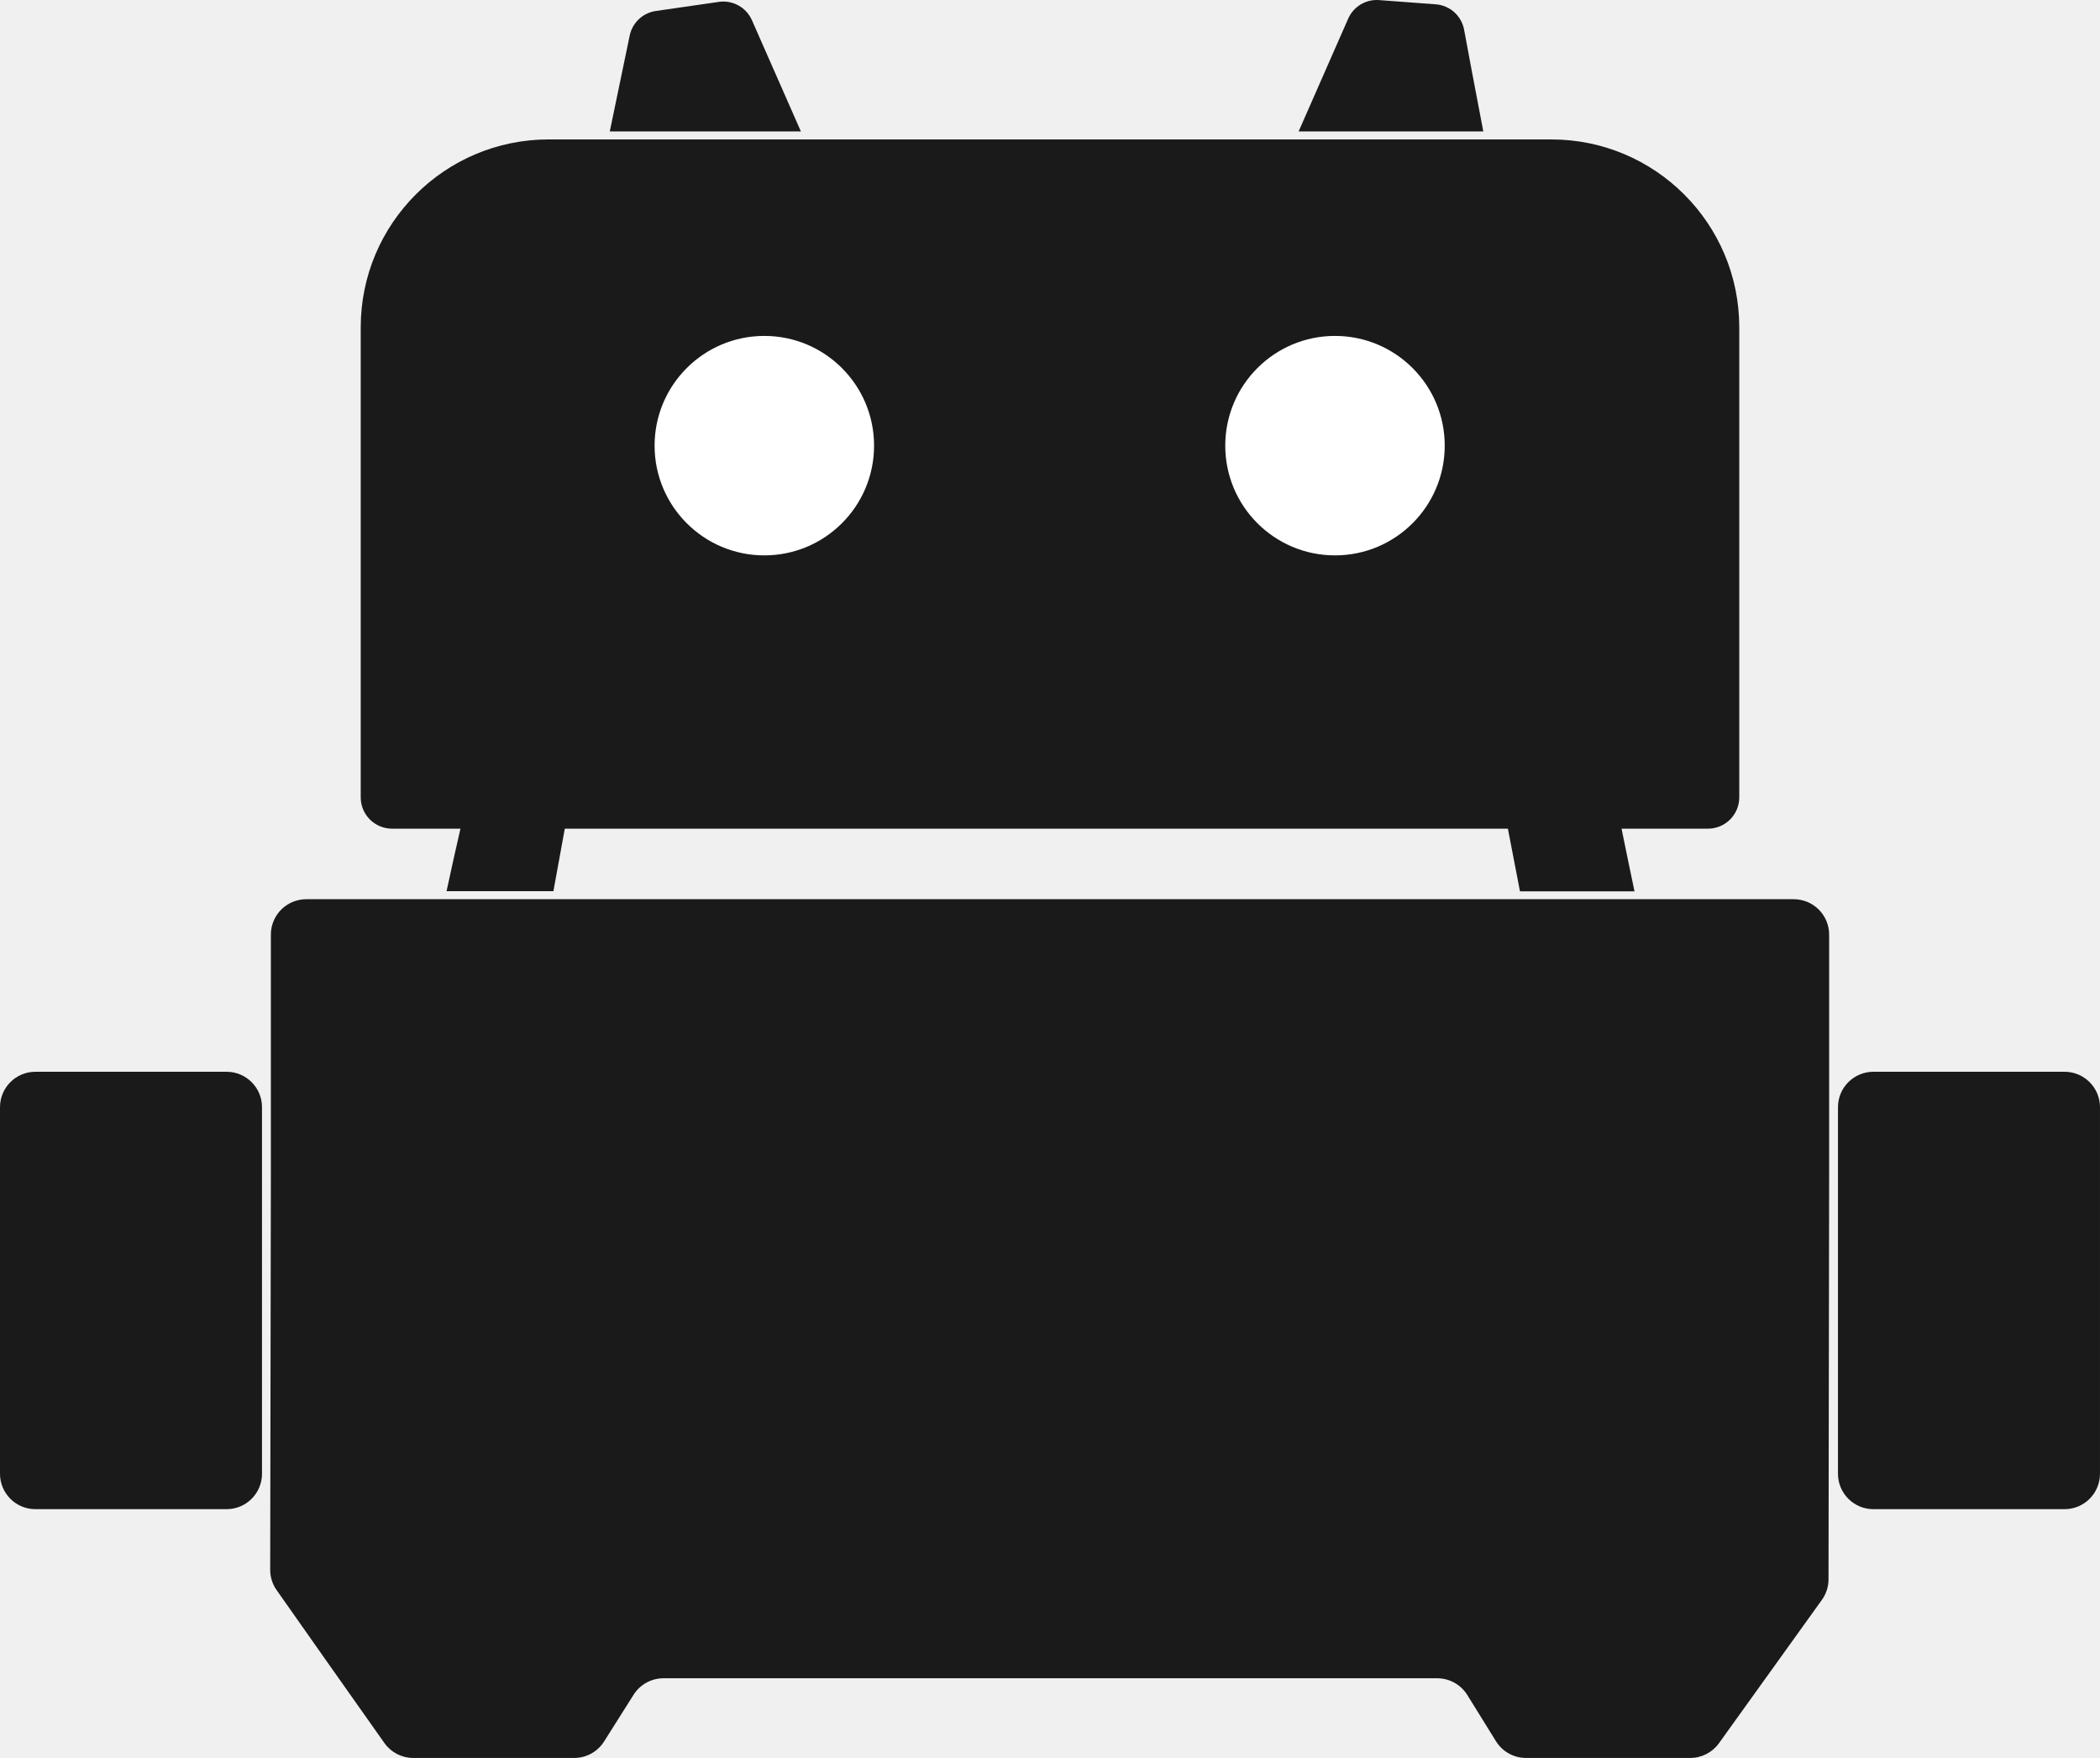
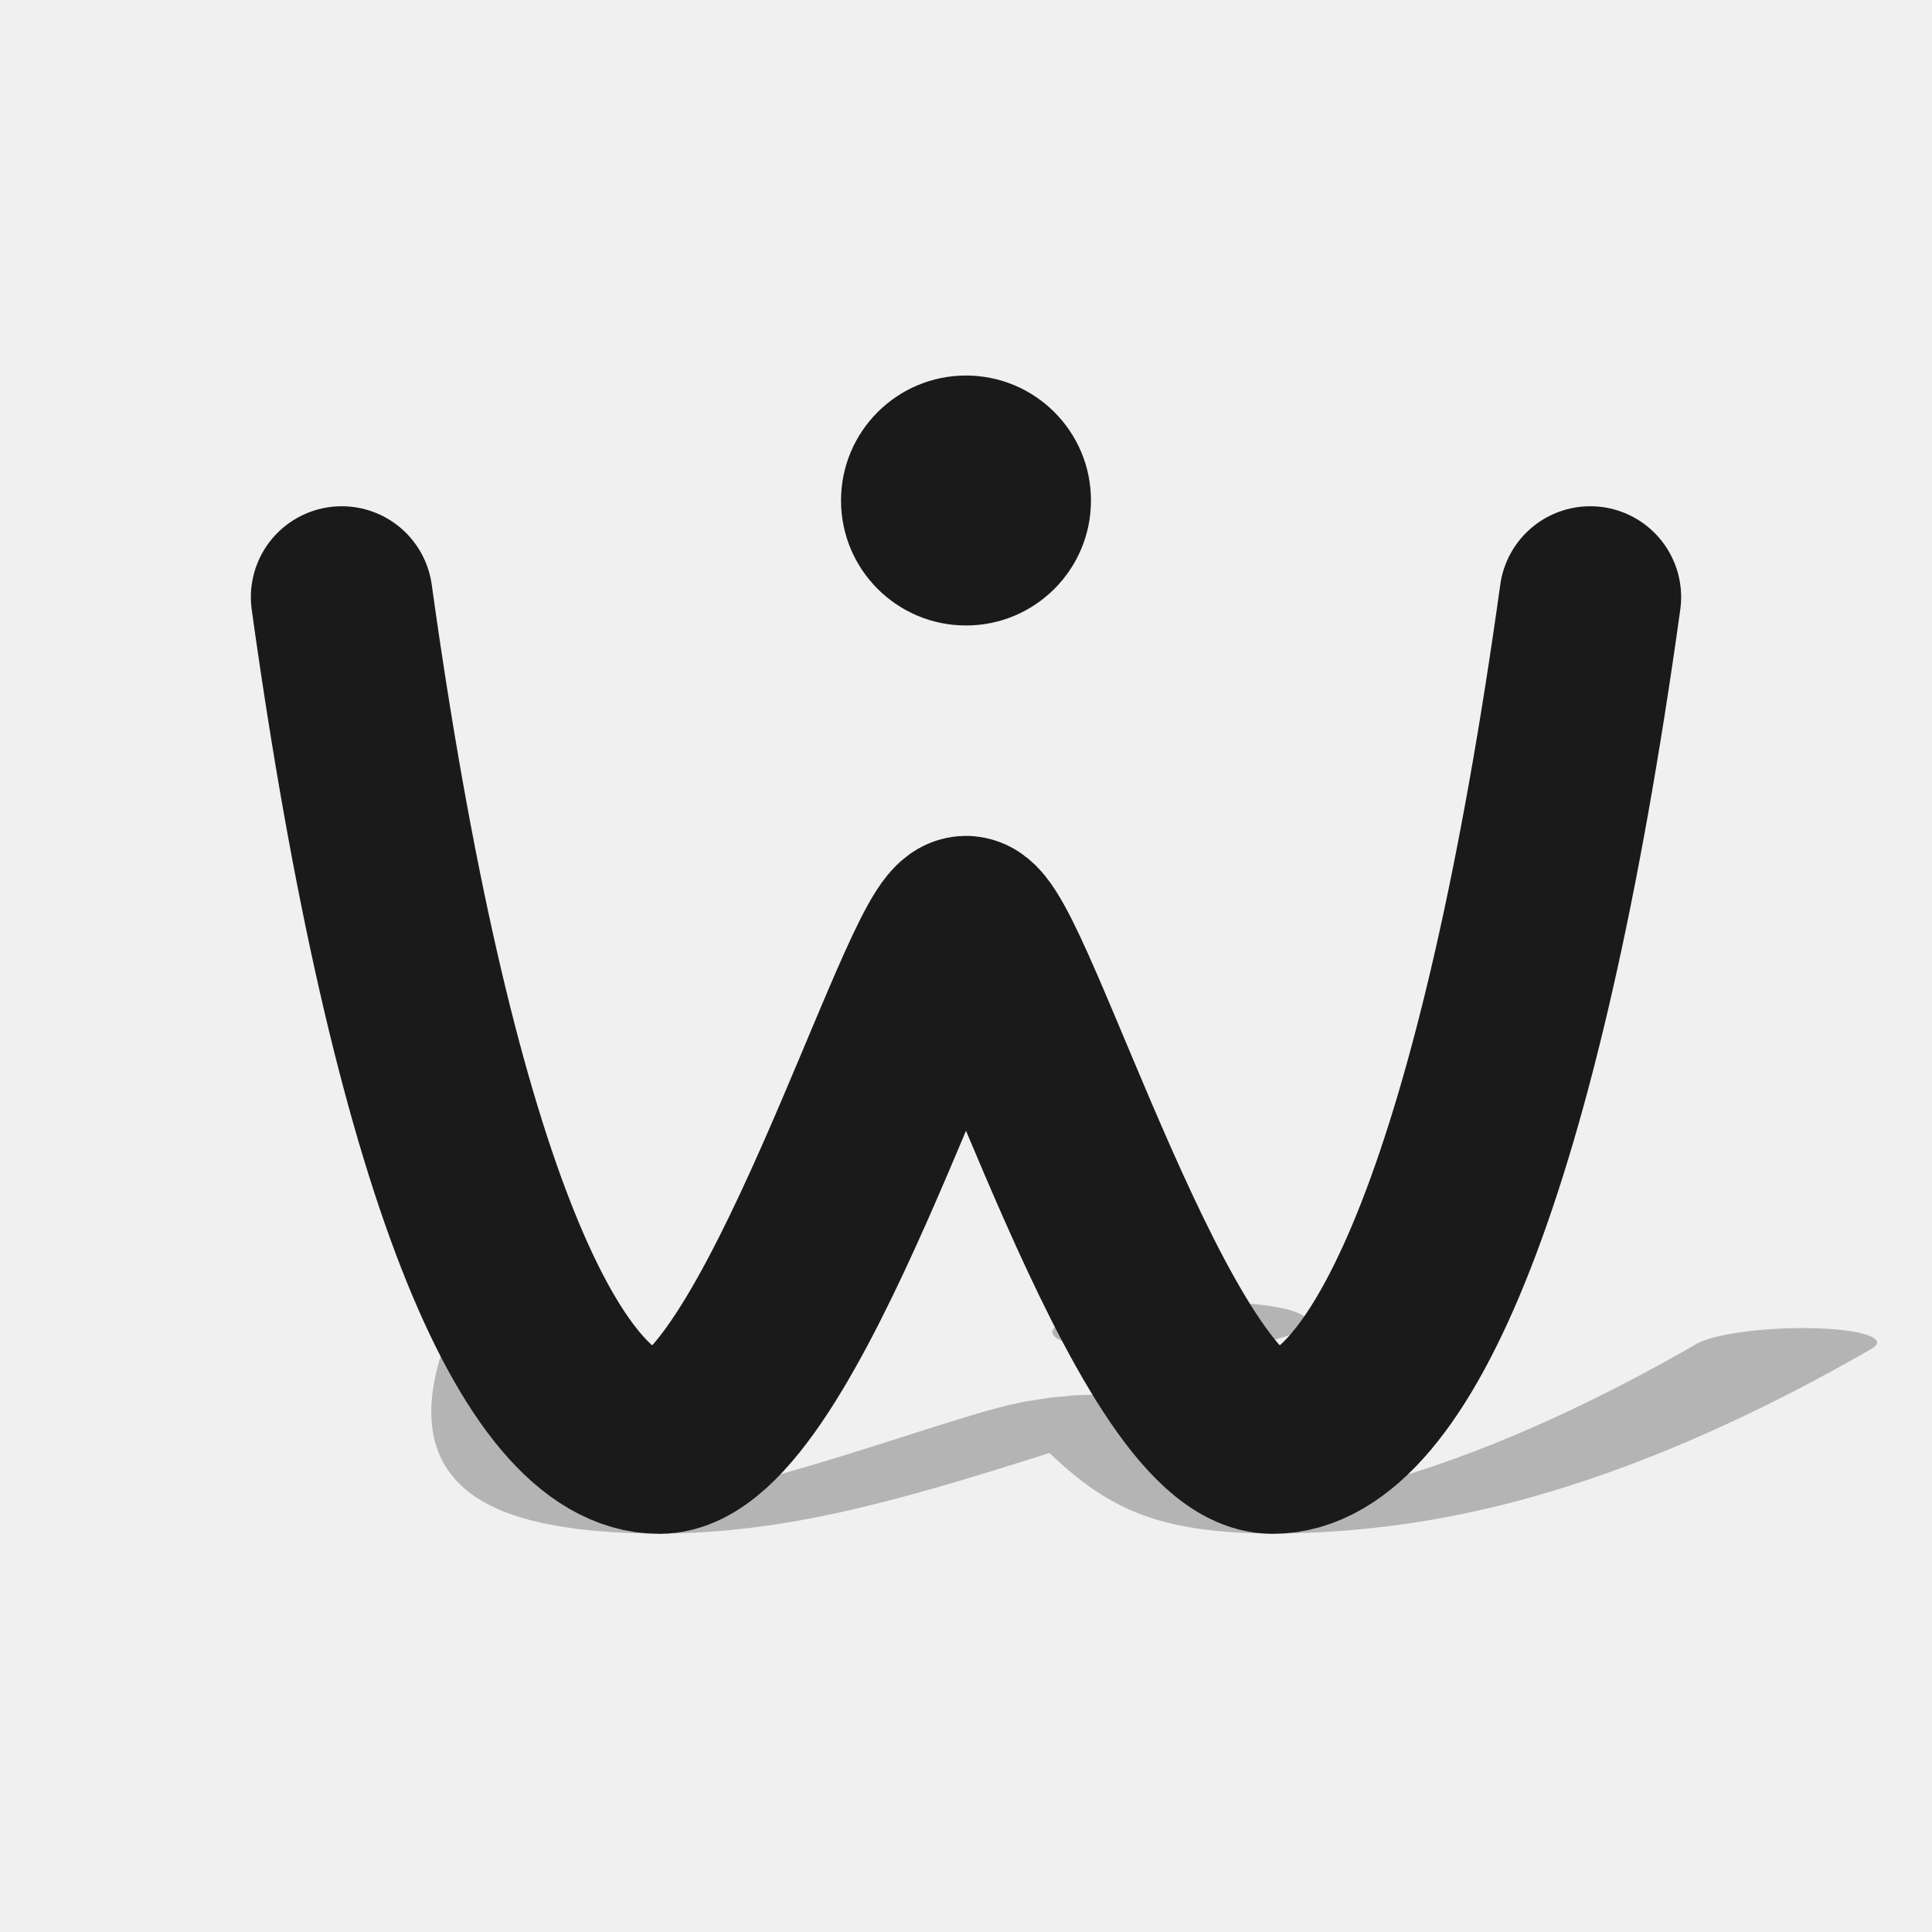
- <svg xmlns="http://www.w3.org/2000/svg" viewBox="0 0 118.593 99.284">
-   <path fill="#1A1A1A" d="M104.476,67.533v-13.78a2,2,0,0,0-2-2h-84a2,2,0,0,0-2,2V67.357c0,1.774-.032,18.762-.038,22.267a1.972,1.972,0,0,0,.361,1.146c1.068,1.519,4.246,6.039,6.099,8.654a2,2,0,0,0,1.621.829h9.085a2,2,0,0,0,1.691-.933l1.663-2.635a2,2,0,0,1,1.691-.933h43.694a2,2,0,0,1,1.7.946l1.617,2.608a2,2,0,0,0,1.7.946h9.271a2,2,0,0,0,1.625-.834l5.81-8.093a1.989,1.989,0,0,0,.375-1.159C104.446,86.608,104.476,69.304,104.476,67.533Z" transform="translate(-1.1793 -0.9687)" />
-   <rect fill="#1A1A1A" x="103.796" y="60.53" width="14.796" height="24.703" rx="2" />
-   <rect fill="#1A1A1A" y="60.53" width="14.796" height="24.703" rx="2" />
-   <path fill="#1A1A1A" d="M99.401,19.459A10.616,10.616,0,0,0,88.785,8.843h-56.62A10.616,10.616,0,0,0,21.55,19.459V46A1.769,1.769,0,0,0,23.319,47.769h3.863q-.406,1.765-.784,3.53h6.034c.212-1.185.43-2.355.643-3.53h53.259l.683,3.539h6.467c-.252-1.188-.489-2.361-.731-3.539h4.88A1.769,1.769,0,0,0,99.401,46Z" transform="translate(-1.1793 -0.9687)" />
-   <path fill="#1A1A1A" d="M82.255,1.212l-3.19-.238a1.762,1.762,0,0,0-1.748,1.044q-.794,1.796-2.801,6.374h10.43Q84.183,4.405,83.862,2.65A1.76,1.76,0,0,0,82.255,1.212Z" transform="translate(-1.1793 -0.9687)" />
-   <path fill="#1A1A1A" d="M41.772,1.075l-3.554.514A1.768,1.768,0,0,0,36.74,2.975q-.351,1.671-1.124,5.417H46.409q-1.957-4.437-2.764-6.278A1.766,1.766,0,0,0,41.772,1.075Z" transform="translate(-1.1793 -0.9687)" />
-   <circle fill="#FFFFFF" cx="43.164" cy="25.169" r="6.197" />
-   <circle fill="#FFFFFF" cx="75.391" cy="25.169" r="6.197" />
+ <svg xmlns="http://www.w3.org/2000/svg" viewBox="0 0 32 32">
+   <g opacity=".28" transform="translate(0 25.4) skewX(-46) scale(1 .2) translate(0 -25.4)">
+     <path d="M5.66 9.89C6.98 19.38 8.95 23.9 10.92 23.9C12.9 23.9 15.4 15.35 16 15.35C16.6 15.35 19.1 23.9 21.08 23.9C23.05 23.9 25.02 19.38 26.34 9.89" fill="none" stroke="#1A1A1A" stroke-width="3.01" stroke-linecap="round" />
+     <circle cx="16" cy="8.29" r="2.07" fill="#1A1A1A" />
+   </g>
+   <path d="M5.66 9.89C6.98 19.38 8.95 23.9 10.92 23.9C12.9 23.9 15.4 15.35 16 15.35C16.6 15.35 19.1 23.9 21.08 23.9C23.05 23.9 25.02 19.38 26.34 9.89" fill="none" stroke="#1A1A1A" stroke-width="3.01" stroke-linecap="round" />
+   <circle cx="16" cy="8.29" r="2.07" fill="#1A1A1A" />
</svg>
